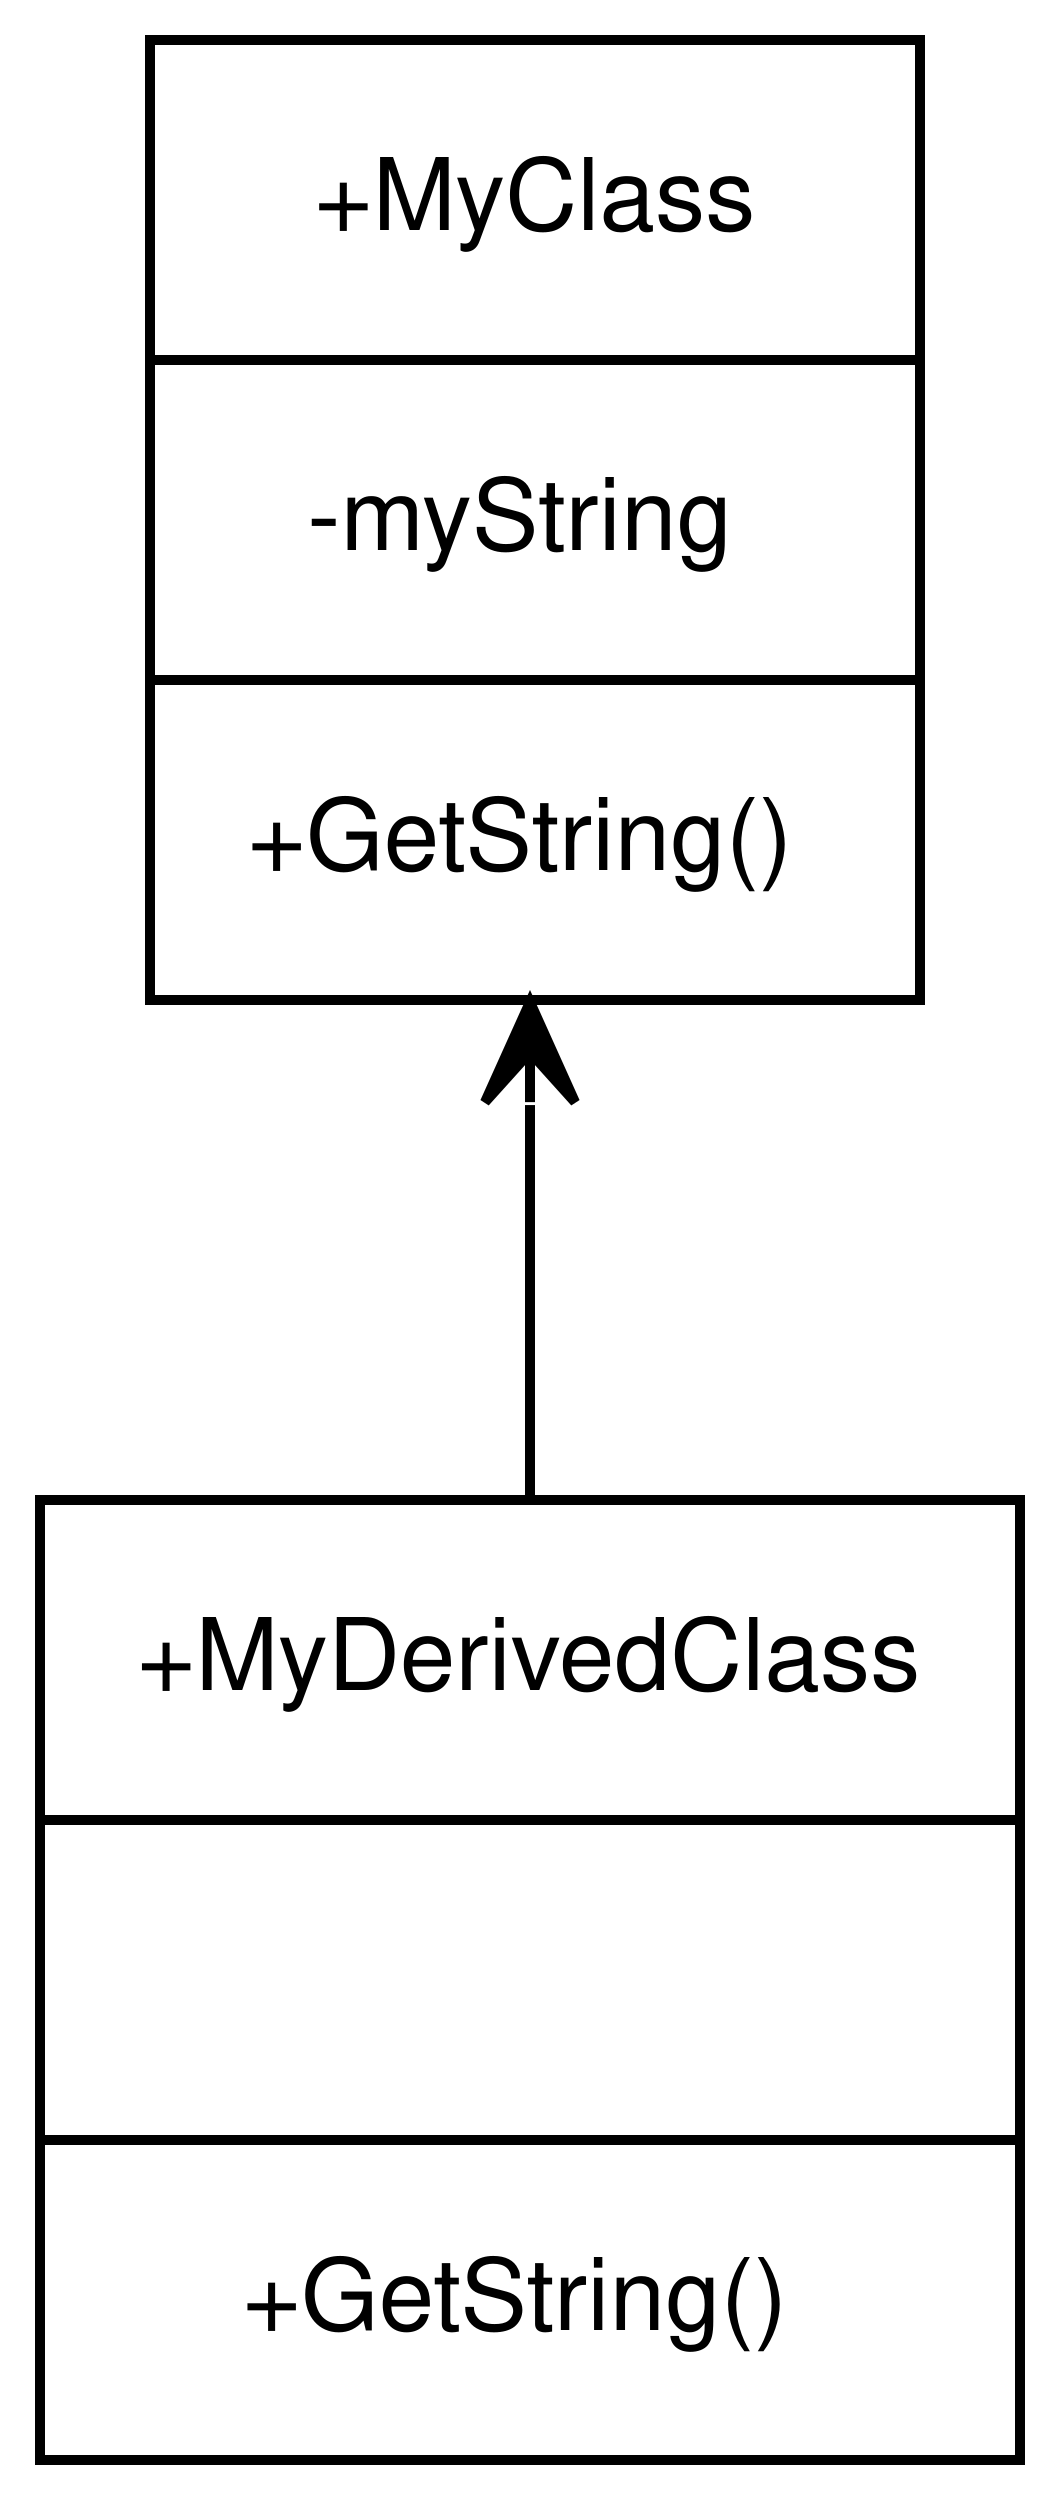
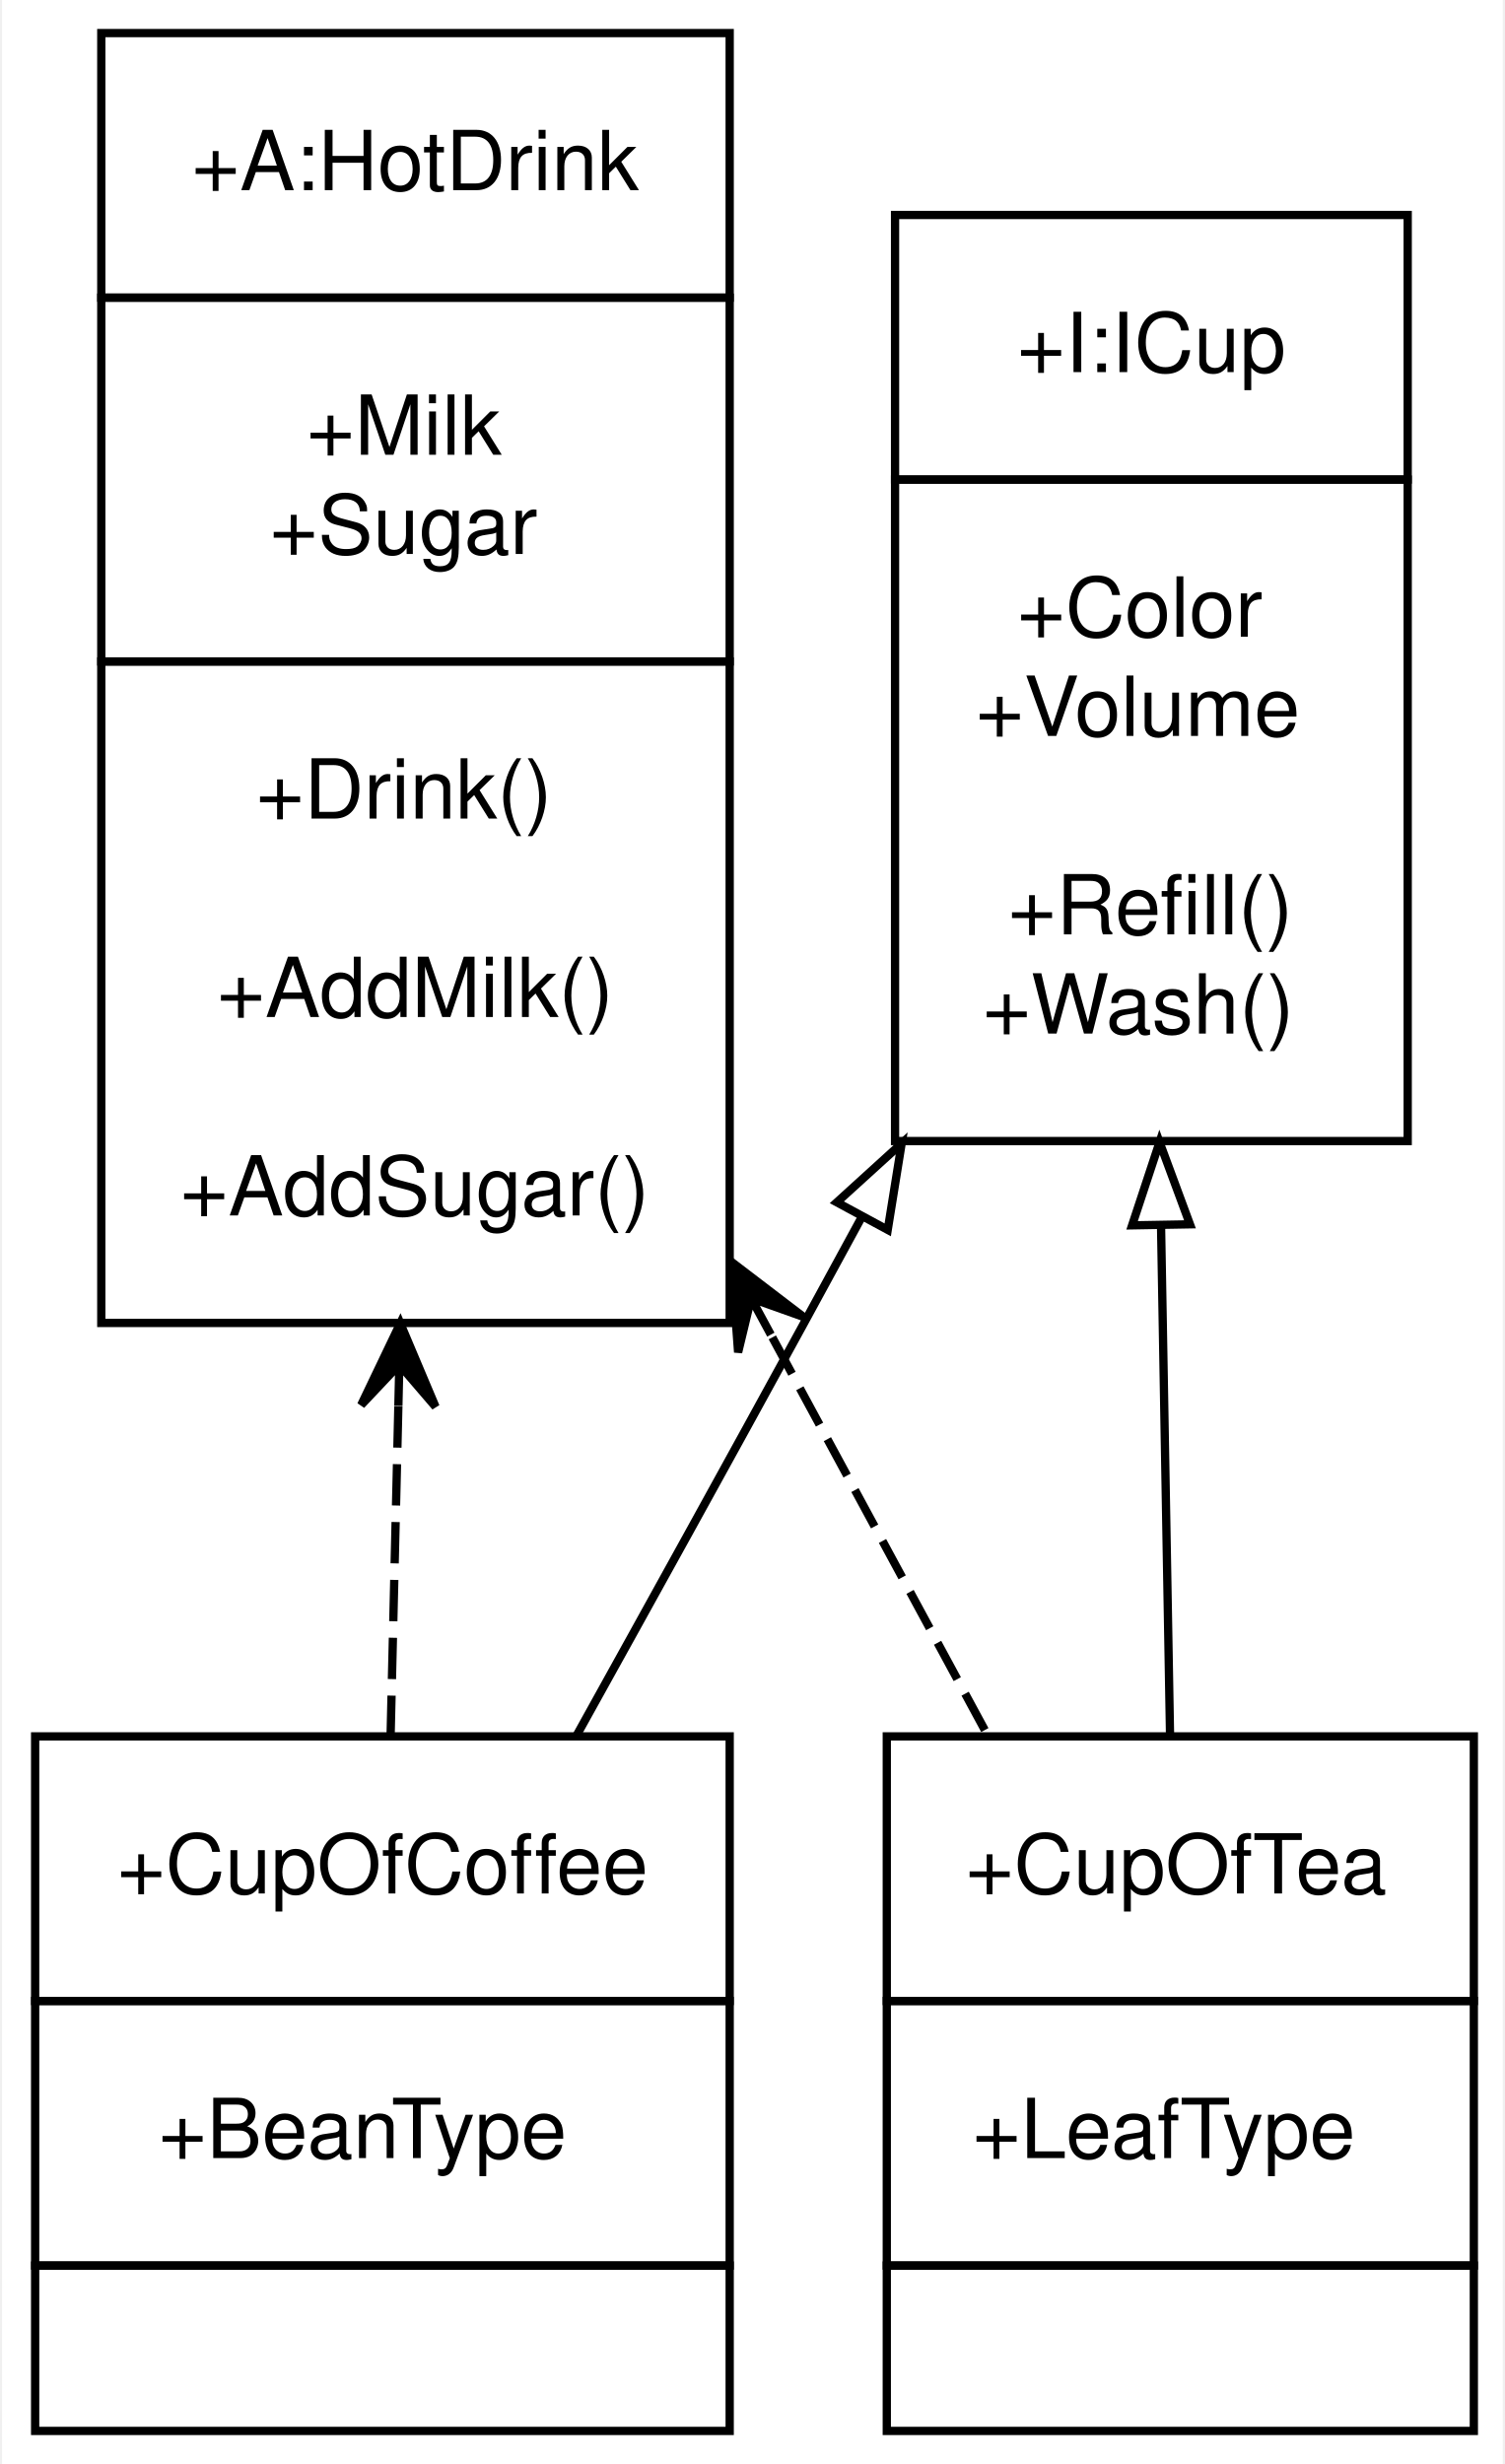
- <svg xmlns="http://www.w3.org/2000/svg" width="106pt" height="250pt" viewBox="0.00 0.00 106.00 250.00">
-   <g id="graph0" class="graph" transform="scale(1 1) rotate(0) translate(4 246)">
-     <polygon fill="#ffffff" stroke="transparent" points="-4,4 -4,-246 102,-246 102,4 -4,4" />
+ <svg xmlns="http://www.w3.org/2000/svg" width="182pt" height="298pt" viewBox="0.00 0.00 181.50 298.00">
+   <g id="graph0" class="graph" transform="scale(1 1) rotate(0) translate(4 294)">
+     <polygon fill="#ffffff" stroke="transparent" points="-4,4 -4,-294 177.5,-294 177.5,4 -4,4" />
    <g id="node1" class="node">
-       <polygon fill="none" stroke="#000000" points="11,-210 11,-242 88,-242 88,-210 11,-210" />
-       <text text-anchor="start" x="27.418" y="-223" font-family="Helvetica,sans-Serif" font-size="10.00" fill="#000000">+MyClass</text>
-       <polygon fill="none" stroke="#000000" points="11,-178 11,-210 88,-210 88,-178 11,-178" />
-       <text text-anchor="start" x="26.724" y="-191" font-family="Helvetica,sans-Serif" font-size="10.00" fill="#000000"> -myString</text>
-       <polygon fill="none" stroke="#000000" points="11,-146 11,-178 88,-178 88,-146 11,-146" />
-       <text text-anchor="start" x="20.747" y="-159" font-family="Helvetica,sans-Serif" font-size="10.00" fill="#000000"> +GetString()</text>
+       <polygon fill="none" stroke="#000000" points="8,-258 8,-290 84,-290 84,-258 8,-258" />
+       <text text-anchor="start" x="18.915" y="-271" font-family="Helvetica,sans-Serif" font-size="10.00" fill="#000000">+A:HotDrink</text>
+       <polygon fill="none" stroke="#000000" points="8,-214 8,-258 84,-258 84,-214 8,-214" />
+       <text text-anchor="start" x="32.807" y="-239" font-family="Helvetica,sans-Serif" font-size="10.00" fill="#000000"> +Milk</text>
+       <text text-anchor="start" x="28.354" y="-227" font-family="Helvetica,sans-Serif" font-size="10.00" fill="#000000"> +Sugar</text>
+       <polygon fill="none" stroke="#000000" points="8,-134 8,-214 84,-214 84,-134 8,-134" />
+       <text text-anchor="start" x="26.699" y="-195" font-family="Helvetica,sans-Serif" font-size="10.00" fill="#000000"> +Drink()</text>
+       <text text-anchor="start" x="21.974" y="-171" font-family="Helvetica,sans-Serif" font-size="10.00" fill="#000000">+AddMilk()</text>
+       <text text-anchor="start" x="17.52" y="-147" font-family="Helvetica,sans-Serif" font-size="10.00" fill="#000000">+AddSugar()</text>
+     </g>
+     <g id="node3" class="node">
+       <polygon fill="none" stroke="#000000" points="0,-52 0,-84 84,-84 84,-52 0,-52" />
+       <text text-anchor="start" x="9.906" y="-65" font-family="Helvetica,sans-Serif" font-size="10.00" fill="#000000">+CupOfCoffee</text>
+       <polygon fill="none" stroke="#000000" points="0,-20 0,-52 84,-52 84,-20 0,-20" />
+       <text text-anchor="start" x="14.905" y="-33" font-family="Helvetica,sans-Serif" font-size="10.00" fill="#000000"> +BeanType</text>
+       <polygon fill="none" stroke="#000000" points="0,0 0,-20 84,-20 84,0 0,0" />
+     </g>
+     <g id="edge2" class="edge">
+       <path fill="none" stroke="#000000" stroke-dasharray="5,2" d="M43.928,-123.919C43.603,-110.119 43.281,-96.428 42.995,-84.302" />
+       <polygon fill="#000000" stroke="#000000" points="44.164,-133.966 39.43,-124.074 44.046,-128.967 43.929,-123.969 43.929,-123.969 43.929,-123.969 44.046,-128.967 48.427,-123.863 44.164,-133.966 44.164,-133.966" />
+     </g>
+     <g id="node4" class="node">
+       <polygon fill="none" stroke="#000000" points="103,-52 103,-84 174,-84 174,-52 103,-52" />
+       <text text-anchor="start" x="112.519" y="-65" font-family="Helvetica,sans-Serif" font-size="10.00" fill="#000000">+CupOfTea</text>
+       <polygon fill="none" stroke="#000000" points="103,-20 103,-52 174,-52 174,-20 103,-20" />
+       <text text-anchor="start" x="113.35" y="-33" font-family="Helvetica,sans-Serif" font-size="10.00" fill="#000000"> +LeafType</text>
+       <polygon fill="none" stroke="#000000" points="103,0 103,-20 174,-20 174,0 103,0" />
+     </g>
+     <g id="edge4" class="edge">
+       <path fill="none" stroke="#000000" stroke-dasharray="5,2" d="M89.155,-132.257C98.085,-115.755 107.159,-98.988 115.024,-84.456" />
+       <polygon fill="#000000" stroke="#000000" points="84.217,-141.382 85.019,-130.445 86.597,-136.984 88.977,-132.587 88.977,-132.587 88.977,-132.587 86.597,-136.984 92.934,-134.729 84.217,-141.382 84.217,-141.382" />
    </g>
    <g id="node2" class="node">
-       <polygon fill="none" stroke="#000000" points="0,-64 0,-96 98,-96 98,-64 0,-64" />
-       <text text-anchor="start" x="9.695" y="-77" font-family="Helvetica,sans-Serif" font-size="10.00" fill="#000000">+MyDerivedClass</text>
-       <polygon fill="none" stroke="#000000" points="0,-32 0,-64 98,-64 98,-32 0,-32" />
-       <text text-anchor="start" x="47.611" y="-45" font-family="Helvetica,sans-Serif" font-size="10.00" fill="#000000"> </text>
-       <polygon fill="none" stroke="#000000" points="0,0 0,-32 98,-32 98,0 0,0" />
-       <text text-anchor="start" x="20.247" y="-13" font-family="Helvetica,sans-Serif" font-size="10.00" fill="#000000"> +GetString()</text>
+       <polygon fill="none" stroke="#000000" points="104,-236 104,-268 166,-268 166,-236 104,-236" />
+       <text text-anchor="start" x="118.743" y="-249" font-family="Helvetica,sans-Serif" font-size="10.00" fill="#000000">+I:ICup</text>
+       <polygon fill="none" stroke="#000000" points="104,-156 104,-236 166,-236 166,-156 104,-156" />
+       <text text-anchor="start" x="118.749" y="-217" font-family="Helvetica,sans-Serif" font-size="10.00" fill="#000000"> +Color</text>
+       <text text-anchor="start" x="113.744" y="-205" font-family="Helvetica,sans-Serif" font-size="10.00" fill="#000000"> +Volume</text>
+       <text text-anchor="start" x="117.644" y="-181" font-family="Helvetica,sans-Serif" font-size="10.00" fill="#000000">+Refill()</text>
+       <text text-anchor="start" x="114.584" y="-169" font-family="Helvetica,sans-Serif" font-size="10.00" fill="#000000"> +Wash()</text>
    </g>
    <g id="edge1" class="edge">
-       <path fill="none" stroke="#000000" d="M49,-135.492C49,-122.439 49,-108.74 49,-96.16" />
-       <polygon fill="#000000" stroke="#000000" points="49,-145.79 44.5,-135.79 49,-140.79 49,-135.79 49,-135.79 49,-135.79 49,-140.79 53.5,-135.79 49,-145.79 49,-145.79" />
+       <path fill="none" stroke="#000000" d="M99.968,-146.798C97.615,-142.464 95.277,-138.167 93,-134 84.069,-117.653 74.158,-99.728 65.466,-84.076" />
+       <polygon fill="none" stroke="#000000" points="96.959,-148.592 104.8,-155.718 103.114,-145.258 96.959,-148.592" />
+     </g>
+     <g id="edge3" class="edge">
+       <path fill="none" stroke="#000000" d="M136.168,-145.817C136.535,-125.045 136.929,-102.695 137.258,-84.072" />
+       <polygon fill="none" stroke="#000000" points="132.668,-145.804 135.991,-155.864 139.667,-145.928 132.668,-145.804" />
    </g>
  </g>
</svg>
